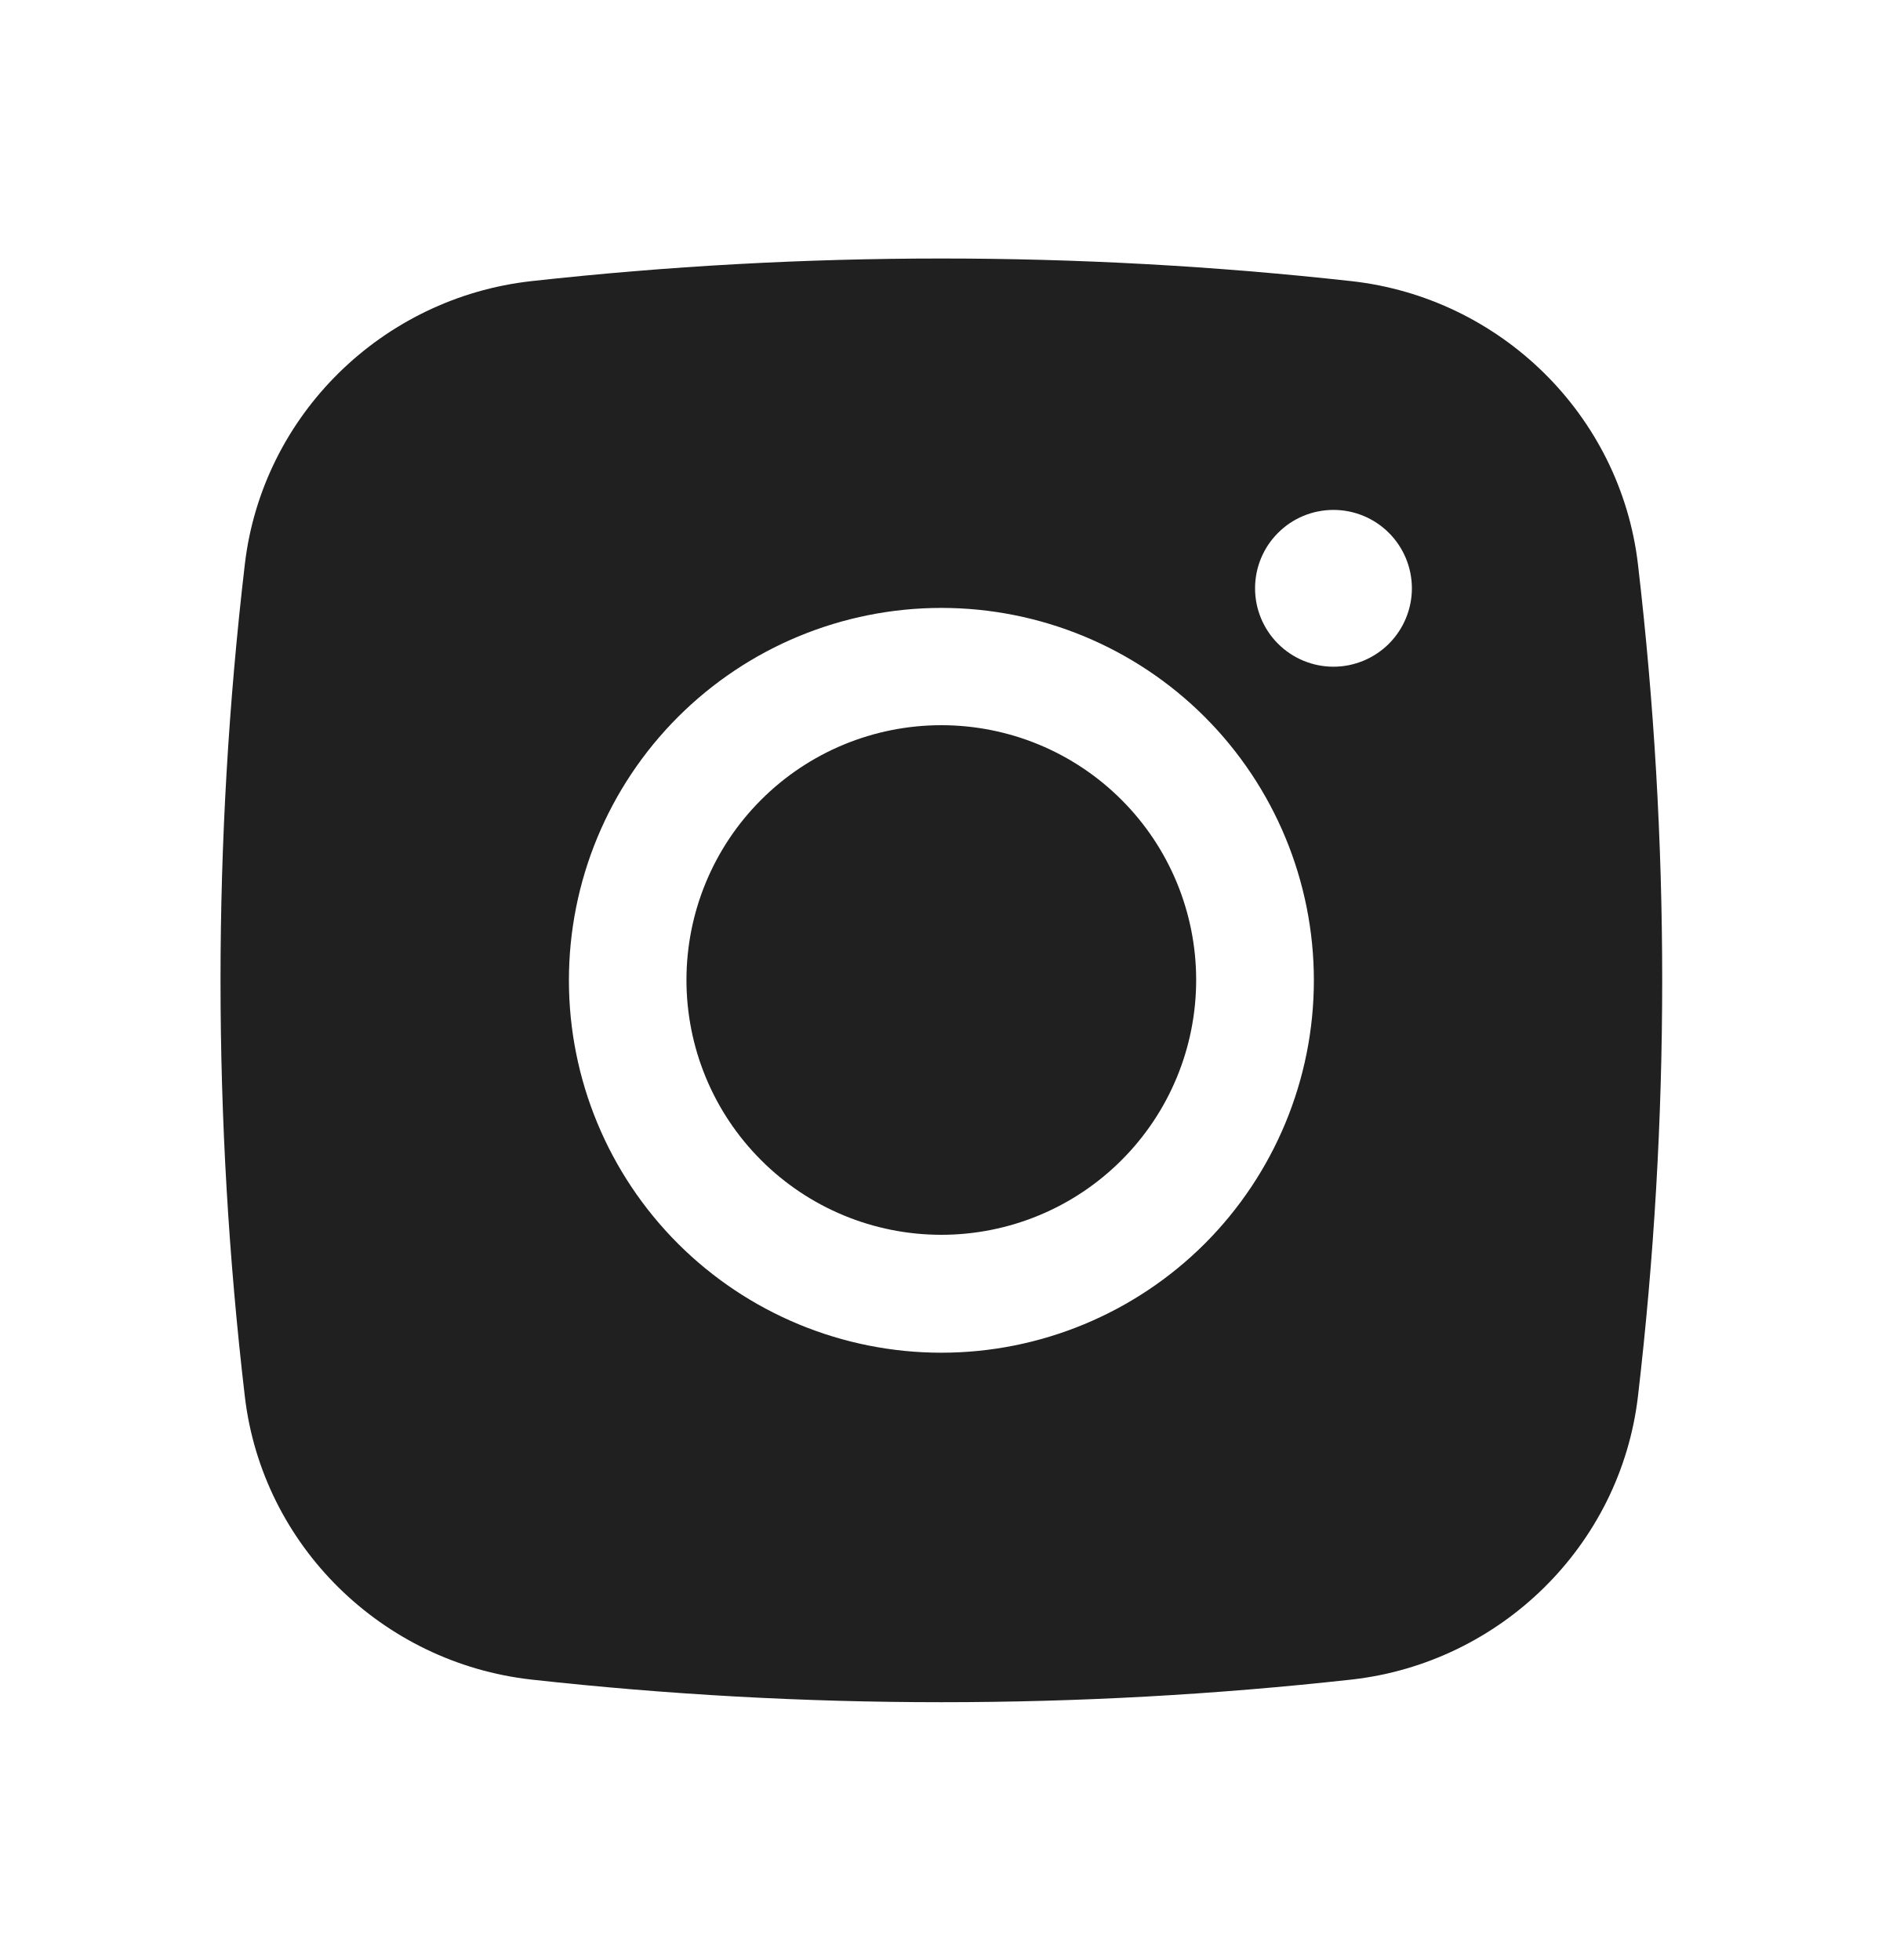
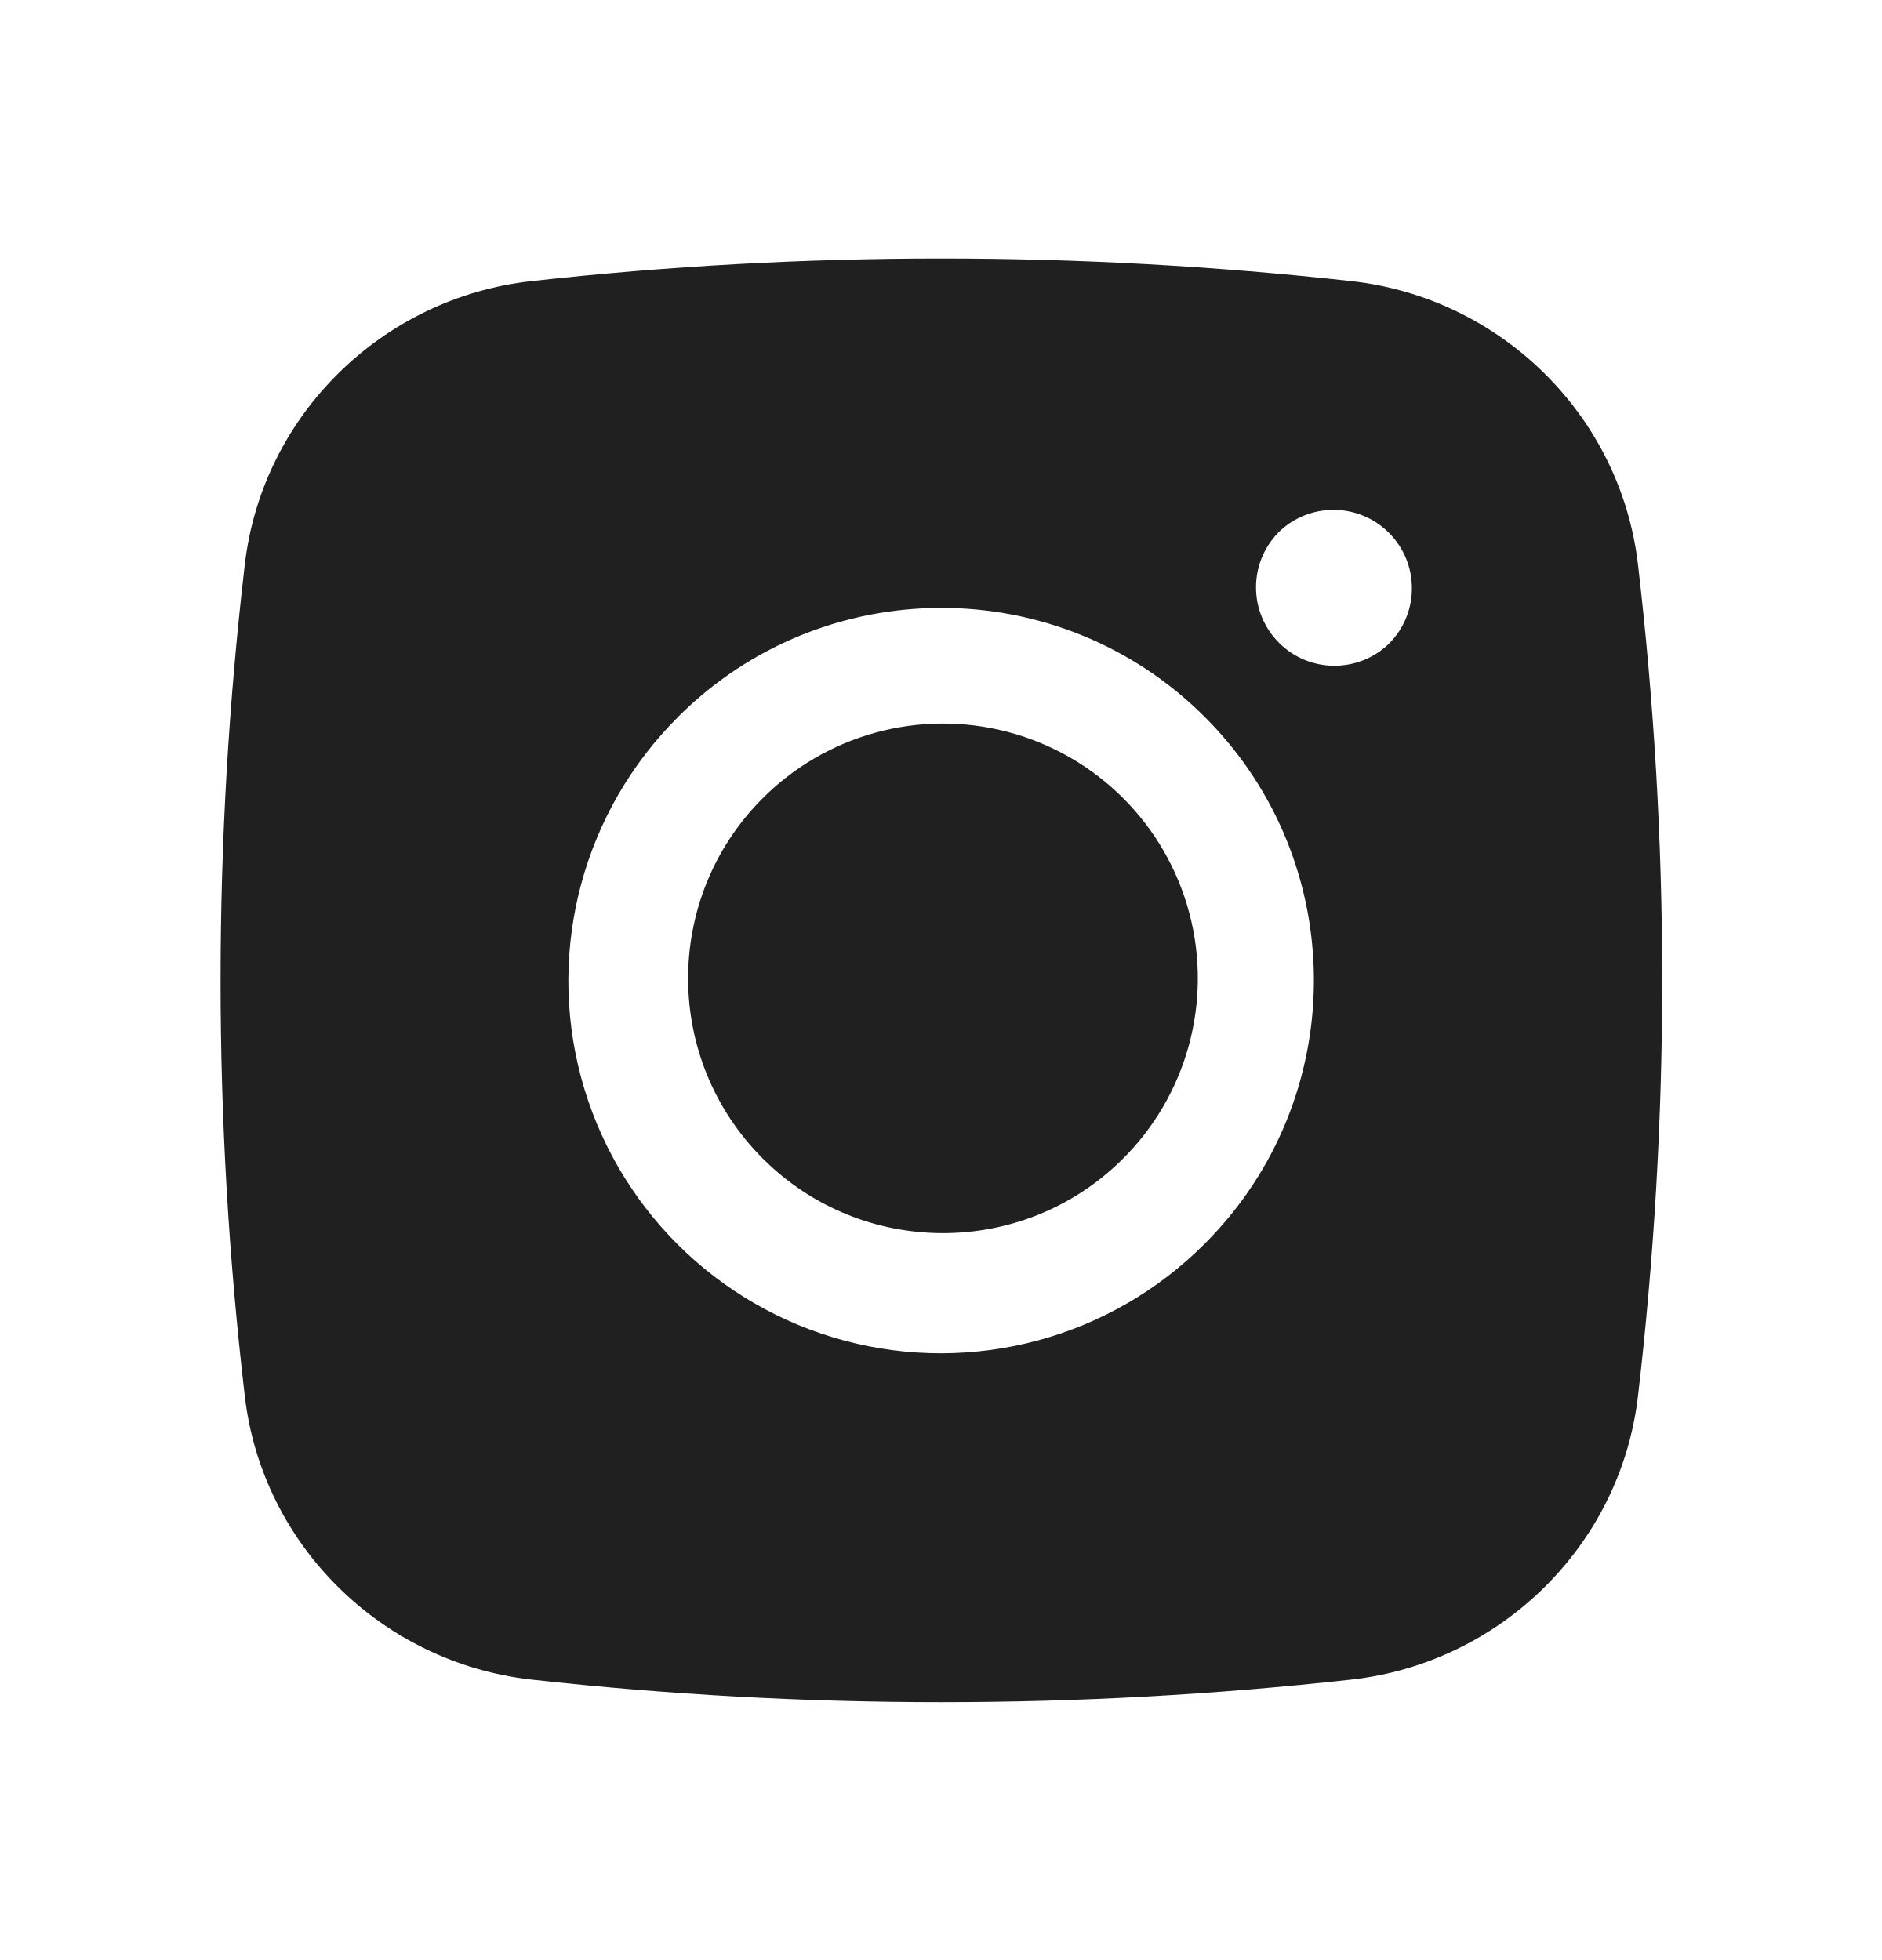
- <svg xmlns="http://www.w3.org/2000/svg" width="24" height="25" viewBox="0 0 24 25" fill="none">
-   <path d="M9.706 10.202C10.315 9.592 11.142 9.25 12.004 9.25C12.866 9.25 13.693 9.592 14.302 10.202C14.912 10.811 15.254 11.638 15.254 12.5C15.254 13.362 14.912 14.189 14.302 14.798C13.693 15.408 12.866 15.75 12.004 15.75C11.142 15.75 10.315 15.408 9.706 14.798C9.096 14.189 8.754 13.362 8.754 12.5C8.754 11.638 9.096 10.811 9.706 10.202Z" fill="#202020" />
-   <path fill-rule="evenodd" clip-rule="evenodd" d="M17.235 3.586C13.759 3.201 10.251 3.201 6.775 3.586C4.876 3.798 3.345 5.293 3.122 7.199C2.709 10.724 2.709 14.285 3.122 17.81C3.345 19.715 4.876 21.21 6.775 21.423C10.251 21.808 13.759 21.808 17.236 21.423C19.134 21.21 20.665 19.715 20.888 17.809C21.3 14.284 21.3 10.723 20.888 7.199C20.665 5.293 19.134 3.798 17.235 3.586ZM16.298 6.797C16.485 6.609 16.739 6.504 17.005 6.504C17.27 6.504 17.524 6.609 17.712 6.797C17.899 6.984 18.005 7.239 18.005 7.504C18.005 7.769 17.899 8.023 17.712 8.211C17.524 8.398 17.27 8.504 17.005 8.504C16.739 8.504 16.485 8.398 16.298 8.211C16.11 8.023 16.005 7.769 16.005 7.504C16.005 7.239 16.11 6.984 16.298 6.797ZM8.646 9.145C7.755 10.036 7.255 11.244 7.255 12.504C7.255 13.764 7.755 14.972 8.646 15.863C9.537 16.753 10.745 17.254 12.005 17.254C13.264 17.254 14.473 16.753 15.364 15.863C16.254 14.972 16.755 13.764 16.755 12.504C16.755 11.244 16.254 10.036 15.364 9.145C14.473 8.254 13.264 7.754 12.005 7.754C10.745 7.754 9.537 8.254 8.646 9.145Z" fill="#202020" />
+ <svg xmlns="http://www.w3.org/2000/svg" width="24" height="25" fill="none">
+   <path d="M9.706 10.202a3.25 3.25 0 1 1 4.596 4.596 3.25 3.25 0 0 1-4.596-4.596Z" fill="#202020" />
+   <path fill-rule="evenodd" clip-rule="evenodd" d="M17.235 3.586a47.472 47.472 0 0 0-10.46 0c-1.9.212-3.43 1.707-3.653 3.613a45.672 45.672 0 0 0 0 10.61c.223 1.906 1.754 3.4 3.653 3.614 3.476.385 6.984.385 10.46 0 1.899-.213 3.43-1.708 3.653-3.614a45.67 45.67 0 0 0 0-10.61c-.223-1.906-1.754-3.401-3.653-3.613Zm-.937 3.21a1 1 0 1 1 1.414 1.415 1 1 0 0 1-1.414-1.414Zm-7.652 2.35a4.75 4.75 0 1 0 6.718 6.717 4.75 4.75 0 0 0-6.718-6.718Z" fill="#202020" />
</svg>
